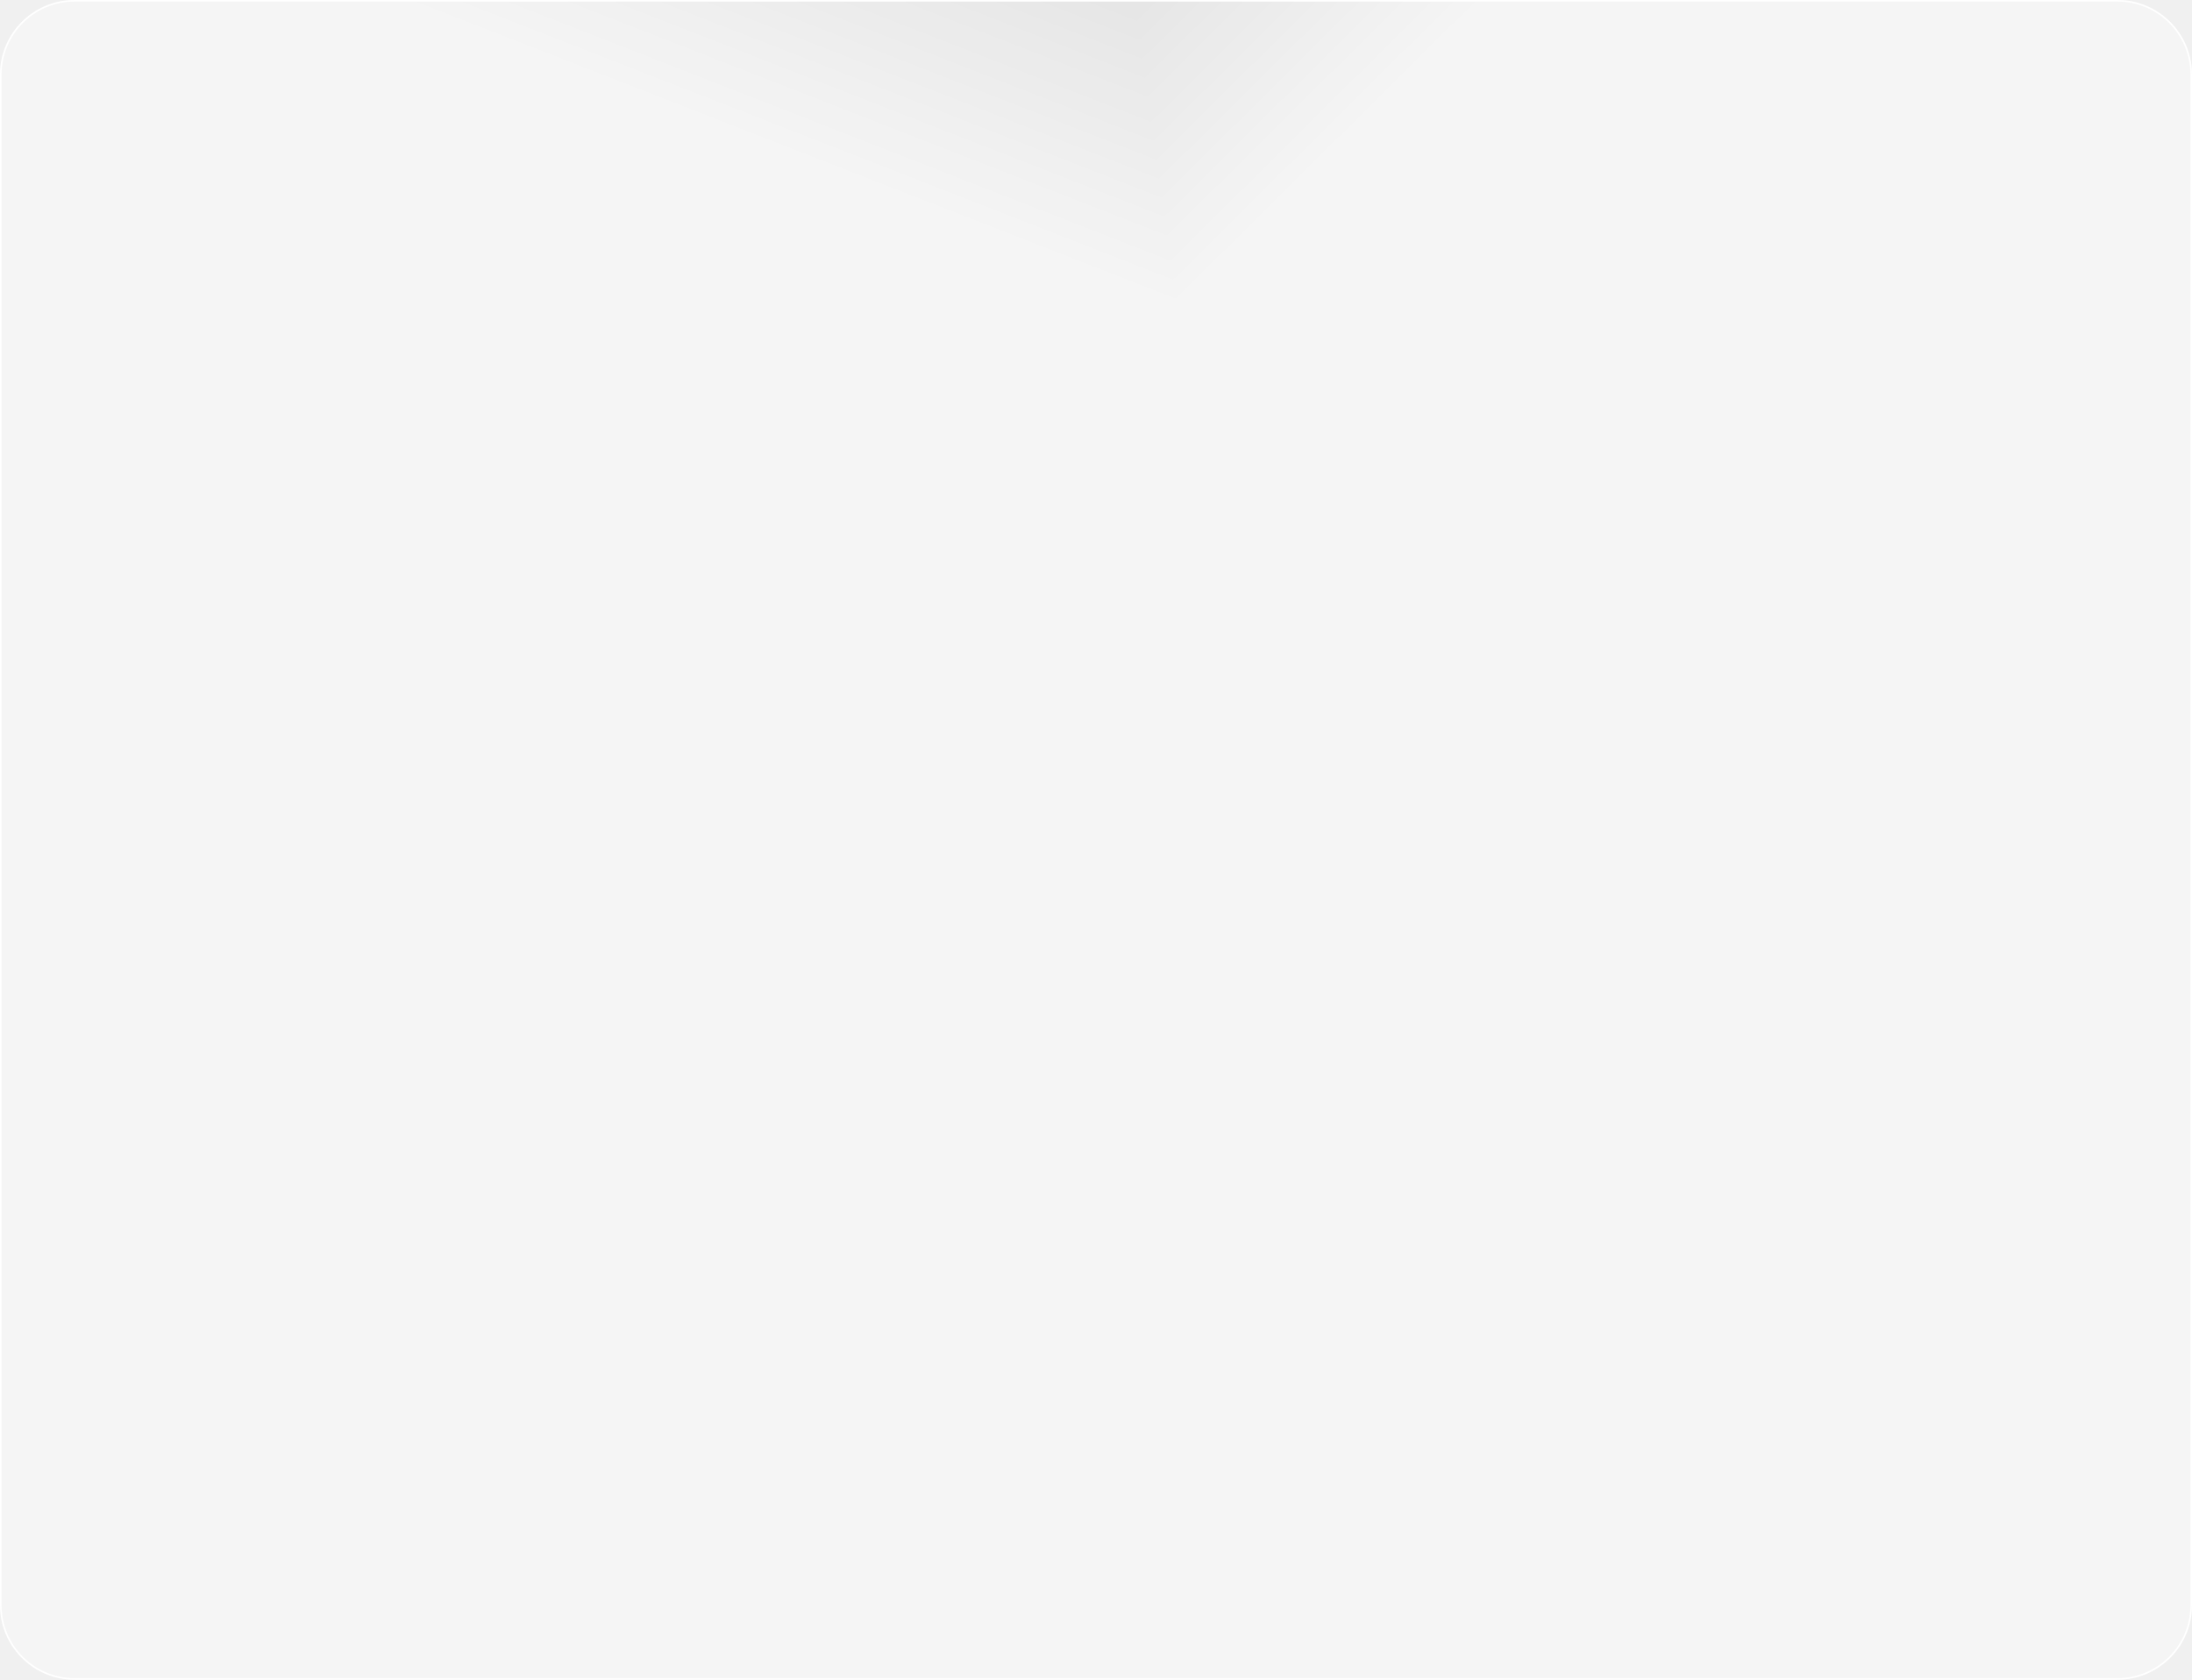
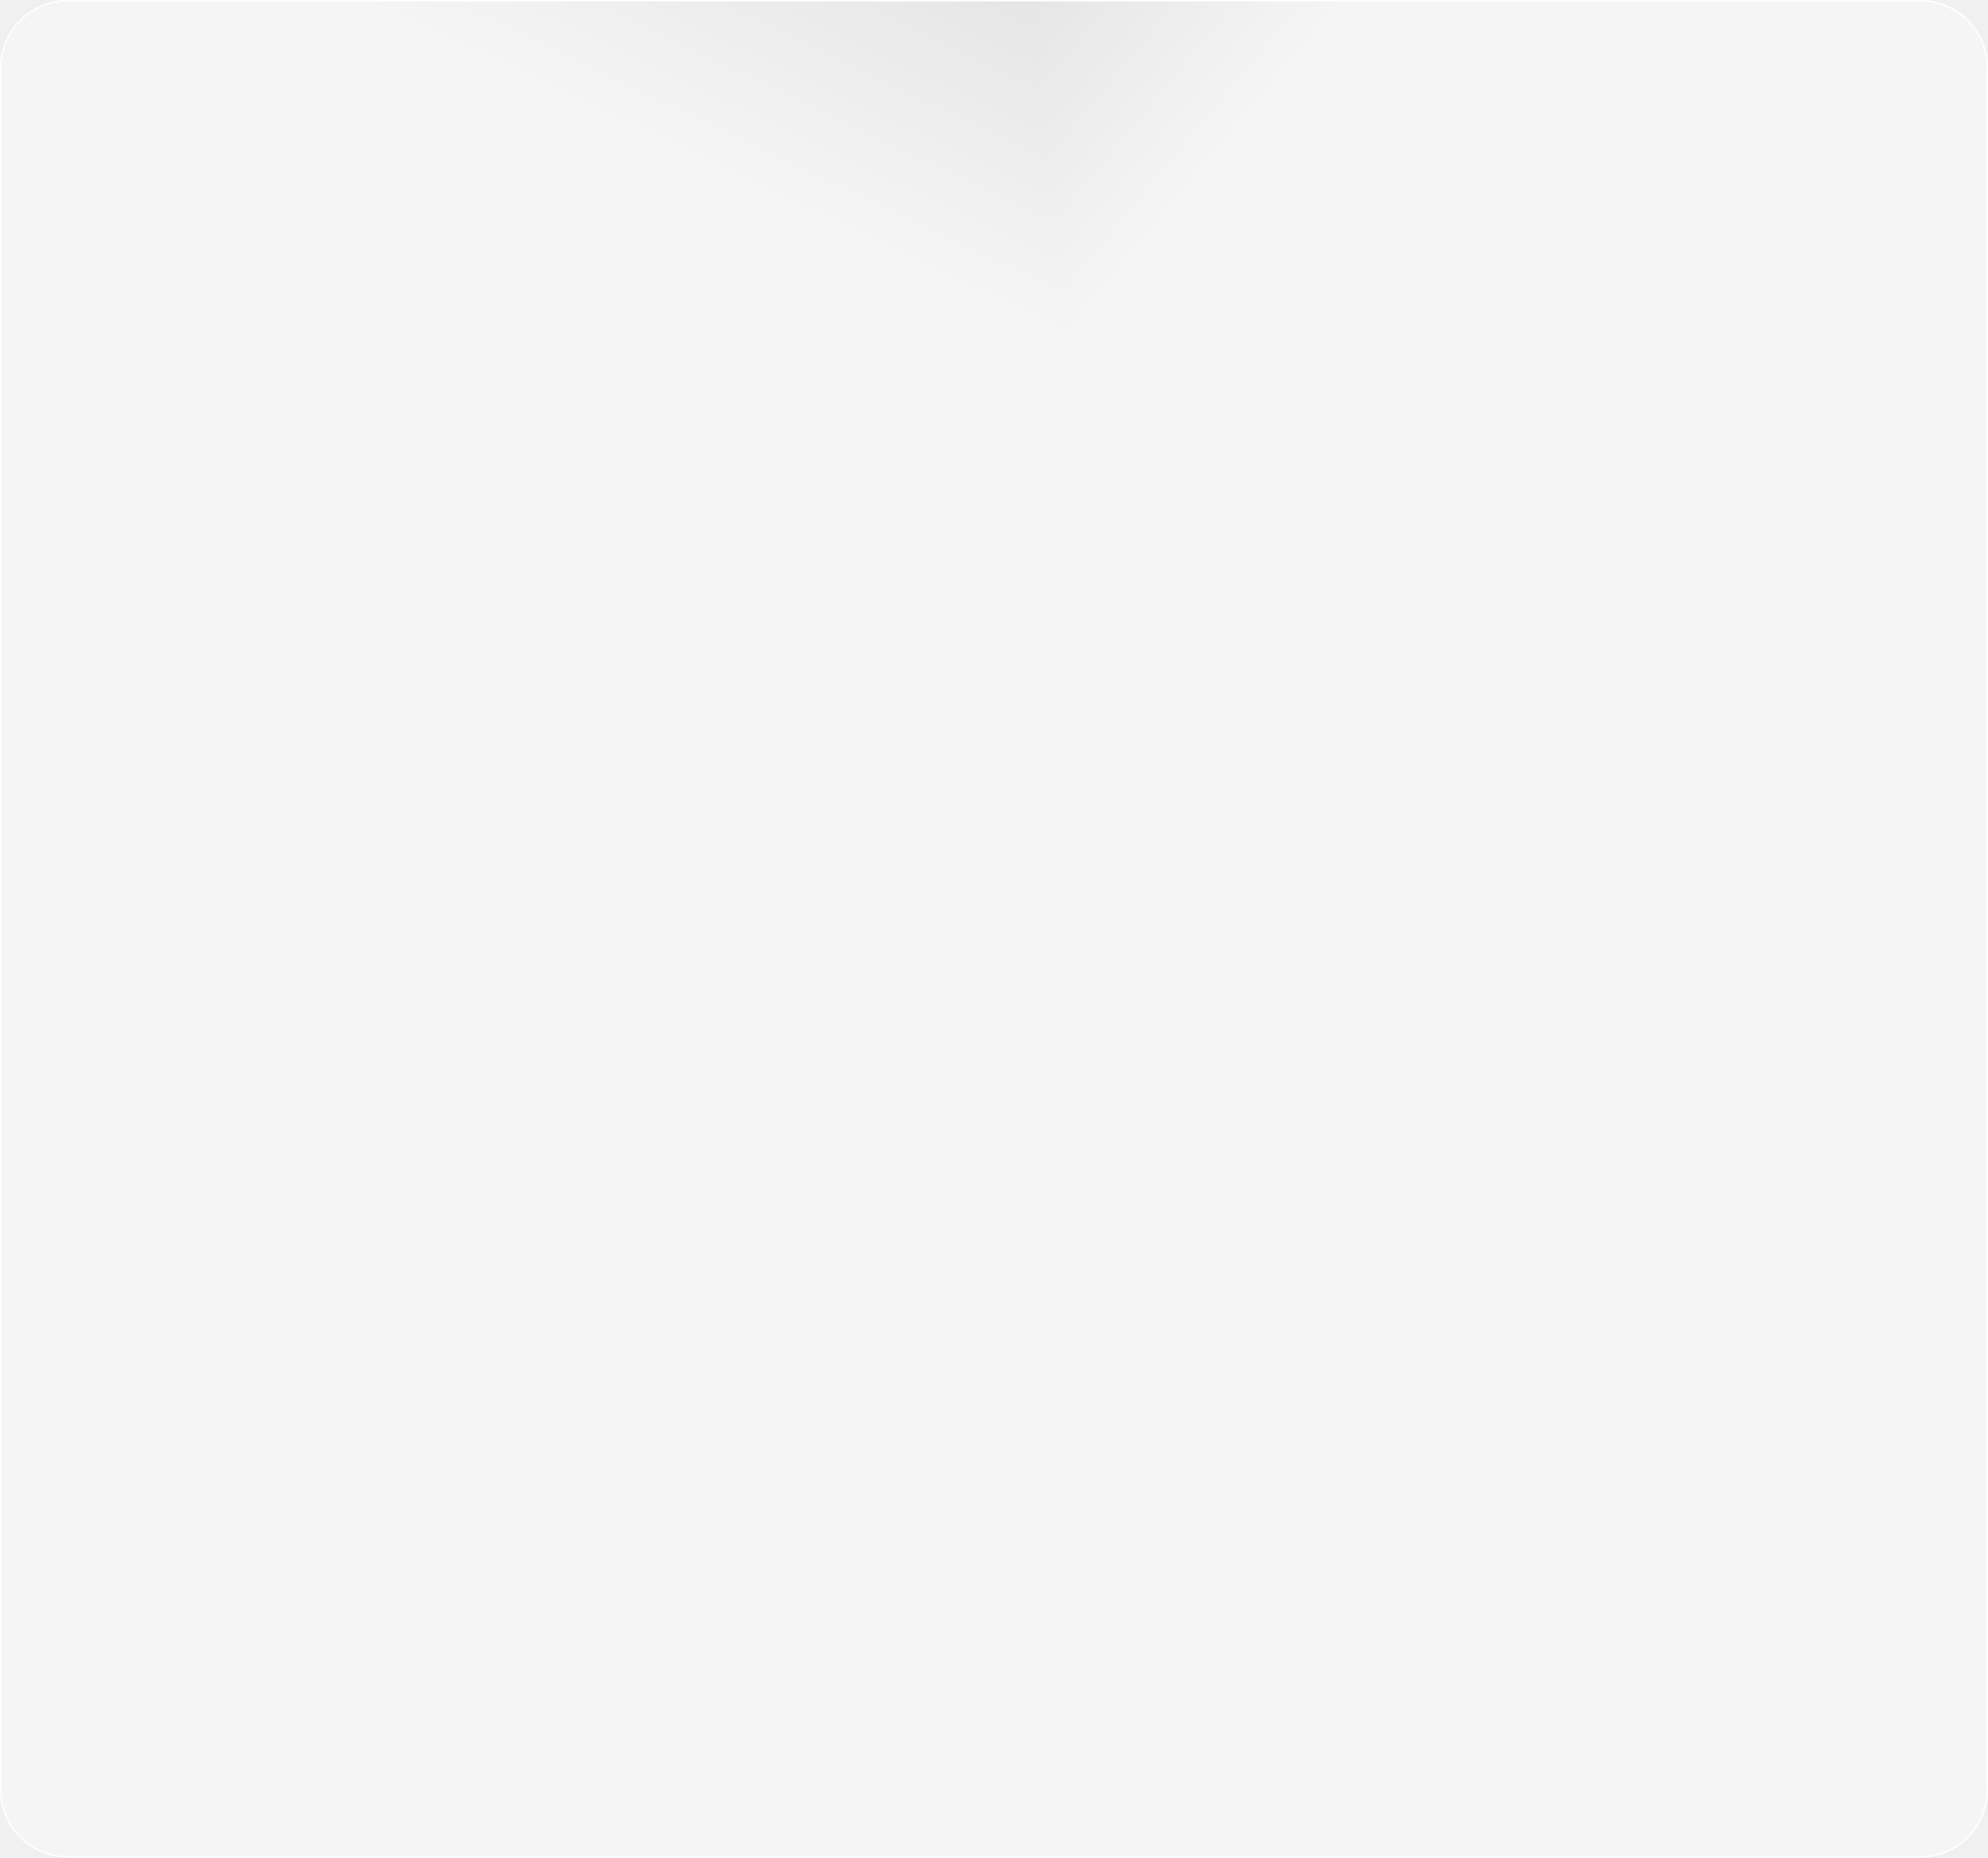
- <svg xmlns="http://www.w3.org/2000/svg" width="1382" height="1059" viewBox="0 0 1382 1059" fill="none">
+ <svg xmlns="http://www.w3.org/2000/svg" width="1382" height="1291" viewBox="0 0 1382 1291" fill="none">
  <g opacity="0.99" filter="url(#filter0_g_43_54)">
    <g clip-path="url(#paint0_diamond_43_54_clip_path)" data-figma-skip-parse="true">
-       <g transform="matrix(-0.706722 0.167238 -0.0655508 -0.469016 676.604 -274.805)">
-         <rect x="0" y="0" width="1183.63" height="3099.85" fill="url(#paint0_diamond_43_54)" opacity="0.32" shape-rendering="crispEdges" />
-         <rect x="0" y="0" width="1183.63" height="3099.85" transform="scale(1 -1)" fill="url(#paint0_diamond_43_54)" opacity="0.32" shape-rendering="crispEdges" />
-         <rect x="0" y="0" width="1183.63" height="3099.85" transform="scale(-1 1)" fill="url(#paint0_diamond_43_54)" opacity="0.32" shape-rendering="crispEdges" />
-         <rect x="0" y="0" width="1183.63" height="3099.85" transform="scale(-1)" fill="url(#paint0_diamond_43_54)" opacity="0.32" shape-rendering="crispEdges" />
+       <g transform="matrix(-0.706722 0.203875 -0.0655508 -0.571766 676.604 -335.008)">
+         <rect x="0" y="0" width="1183.59" height="3099.48" fill="url(#paint0_diamond_43_54)" opacity="0.32" shape-rendering="crispEdges" />
+         <rect x="0" y="0" width="1183.59" height="3099.48" transform="scale(1 -1)" fill="url(#paint0_diamond_43_54)" opacity="0.32" shape-rendering="crispEdges" />
+         <rect x="0" y="0" width="1183.59" height="3099.48" transform="scale(-1 1)" fill="url(#paint0_diamond_43_54)" opacity="0.32" shape-rendering="crispEdges" />
+         <rect x="0" y="0" width="1183.59" height="3099.48" transform="scale(-1)" fill="url(#paint0_diamond_43_54)" opacity="0.32" shape-rendering="crispEdges" />
      </g>
    </g>
-     <path d="M0 47C0 21.043 21.043 0 47 0H1335C1360.96 0 1382 21.043 1382 47V1012C1382 1037.96 1360.96 1059 1335 1059H47C21.043 1059 0 1037.96 0 1012V47Z" data-figma-gradient-fill="{&quot;type&quot;:&quot;GRADIENT_DIAMOND&quot;,&quot;stops&quot;:[{&quot;color&quot;:{&quot;r&quot;:0.60000002384185791,&quot;g&quot;:0.60000002384185791,&quot;b&quot;:0.60000002384185791,&quot;a&quot;:1.0},&quot;position&quot;:0.13457132875919342},{&quot;color&quot;:{&quot;r&quot;:1.0,&quot;g&quot;:1.0,&quot;b&quot;:1.0,&quot;a&quot;:1.0},&quot;position&quot;:1.0},{&quot;color&quot;:{&quot;r&quot;:1.0,&quot;g&quot;:1.0,&quot;b&quot;:1.0,&quot;a&quot;:1.0},&quot;position&quot;:1.0}],&quot;stopsVar&quot;:[{&quot;color&quot;:{&quot;r&quot;:0.60000002384185791,&quot;g&quot;:0.60000002384185791,&quot;b&quot;:0.60000002384185791,&quot;a&quot;:1.0},&quot;position&quot;:0.13457132875919342},{&quot;color&quot;:{&quot;r&quot;:1.0,&quot;g&quot;:1.0,&quot;b&quot;:1.0,&quot;a&quot;:1.0},&quot;position&quot;:1.0},{&quot;color&quot;:{&quot;r&quot;:1.0,&quot;g&quot;:1.0,&quot;b&quot;:1.0,&quot;a&quot;:1.0},&quot;position&quot;:1.0}],&quot;transform&quot;:{&quot;m00&quot;:-1413.4444580078125,&quot;m01&quot;:-131.10153198242188,&quot;m02&quot;:1448.8771972656250,&quot;m10&quot;:334.47579956054688,&quot;m11&quot;:-938.03204345703125,&quot;m12&quot;:26.972864151000977},&quot;opacity&quot;:0.31999999284744263,&quot;blendMode&quot;:&quot;NORMAL&quot;,&quot;visible&quot;:true}" />
-     <path d="M47 0.5H1335C1360.68 0.5 1381.5 21.319 1381.5 47V1012C1381.5 1037.68 1360.68 1058.5 1335 1058.5H47C21.319 1058.5 0.5 1037.68 0.5 1012V47C0.5 21.319 21.319 0.5 47 0.5Z" stroke="white" />
+     <path d="M0 47C0 21.043 21.043 0 47 0H1335C1360.96 0 1382 21.043 1382 47V1244C1382 1269.96 1360.96 1291 1335 1291H47C21.043 1291 0 1269.96 0 1244V47Z" data-figma-gradient-fill="{&quot;type&quot;:&quot;GRADIENT_DIAMOND&quot;,&quot;stops&quot;:[{&quot;color&quot;:{&quot;r&quot;:0.60000002384185791,&quot;g&quot;:0.60000002384185791,&quot;b&quot;:0.60000002384185791,&quot;a&quot;:1.0},&quot;position&quot;:0.13457132875919342},{&quot;color&quot;:{&quot;r&quot;:1.0,&quot;g&quot;:1.0,&quot;b&quot;:1.0,&quot;a&quot;:1.0},&quot;position&quot;:1.0},{&quot;color&quot;:{&quot;r&quot;:1.0,&quot;g&quot;:1.0,&quot;b&quot;:1.0,&quot;a&quot;:1.0},&quot;position&quot;:1.0}],&quot;stopsVar&quot;:[{&quot;color&quot;:{&quot;r&quot;:0.60000002384185791,&quot;g&quot;:0.60000002384185791,&quot;b&quot;:0.60000002384185791,&quot;a&quot;:1.0},&quot;position&quot;:0.13457132875919342},{&quot;color&quot;:{&quot;r&quot;:1.0,&quot;g&quot;:1.0,&quot;b&quot;:1.0,&quot;a&quot;:1.0},&quot;position&quot;:1.0},{&quot;color&quot;:{&quot;r&quot;:1.0,&quot;g&quot;:1.0,&quot;b&quot;:1.0,&quot;a&quot;:1.0},&quot;position&quot;:1.0}],&quot;transform&quot;:{&quot;m00&quot;:-1413.4444580078125,&quot;m01&quot;:-131.10153198242188,&quot;m02&quot;:1448.8771972656250,&quot;m10&quot;:407.75097656250,&quot;m11&quot;:-1143.5310058593750,&quot;m12&quot;:32.881931304931641},&quot;opacity&quot;:0.31999999284744263,&quot;blendMode&quot;:&quot;NORMAL&quot;,&quot;visible&quot;:true}" />
+     <path d="M47 0.5H1335C1360.68 0.5 1381.5 21.319 1381.5 47V1244C1381.5 1269.68 1360.68 1290.5 1335 1290.5H47C21.319 1290.5 0.5 1269.68 0.5 1244V47C0.5 21.319 21.319 0.5 47 0.5Z" stroke="white" />
  </g>
  <defs>
-     <filter id="filter0_g_43_54" x="0" y="0" width="1382" height="1059" filterUnits="userSpaceOnUse" color-interpolation-filters="sRGB">
+     <filter id="filter0_g_43_54" x="0" y="0" width="1382" height="1291" filterUnits="userSpaceOnUse" color-interpolation-filters="sRGB">
      <feFlood flood-opacity="0" result="BackgroundImageFix" />
      <feBlend mode="normal" in="SourceGraphic" in2="BackgroundImageFix" result="shape" />
      <feTurbulence type="fractalNoise" baseFrequency="inf inf" numOctaves="3" seed="9907" />
      <feDisplacementMap in="shape" scale="0" xChannelSelector="R" yChannelSelector="G" result="displacedImage" width="100%" height="100%" />
      <feMerge result="effect1_texture_43_54">
        <feMergeNode in="displacedImage" />
      </feMerge>
    </filter>
    <clipPath id="paint0_diamond_43_54_clip_path">
-       <path d="M0 47C0 21.043 21.043 0 47 0H1335C1360.96 0 1382 21.043 1382 47V1012C1382 1037.96 1360.96 1059 1335 1059H47C21.043 1059 0 1037.96 0 1012V47Z" />
+       <path d="M0 47C0 21.043 21.043 0 47 0H1335C1360.96 0 1382 21.043 1382 47V1244C1382 1269.96 1360.96 1291 1335 1291H47C21.043 1291 0 1269.96 0 1244V47Z" />
    </clipPath>
    <linearGradient id="paint0_diamond_43_54" x1="0" y1="0" x2="500" y2="500" gradientUnits="userSpaceOnUse">
      <stop offset="0.135" stop-color="#999999" />
      <stop offset="1" stop-color="white" />
      <stop offset="1" stop-color="white" />
    </linearGradient>
  </defs>
</svg>
